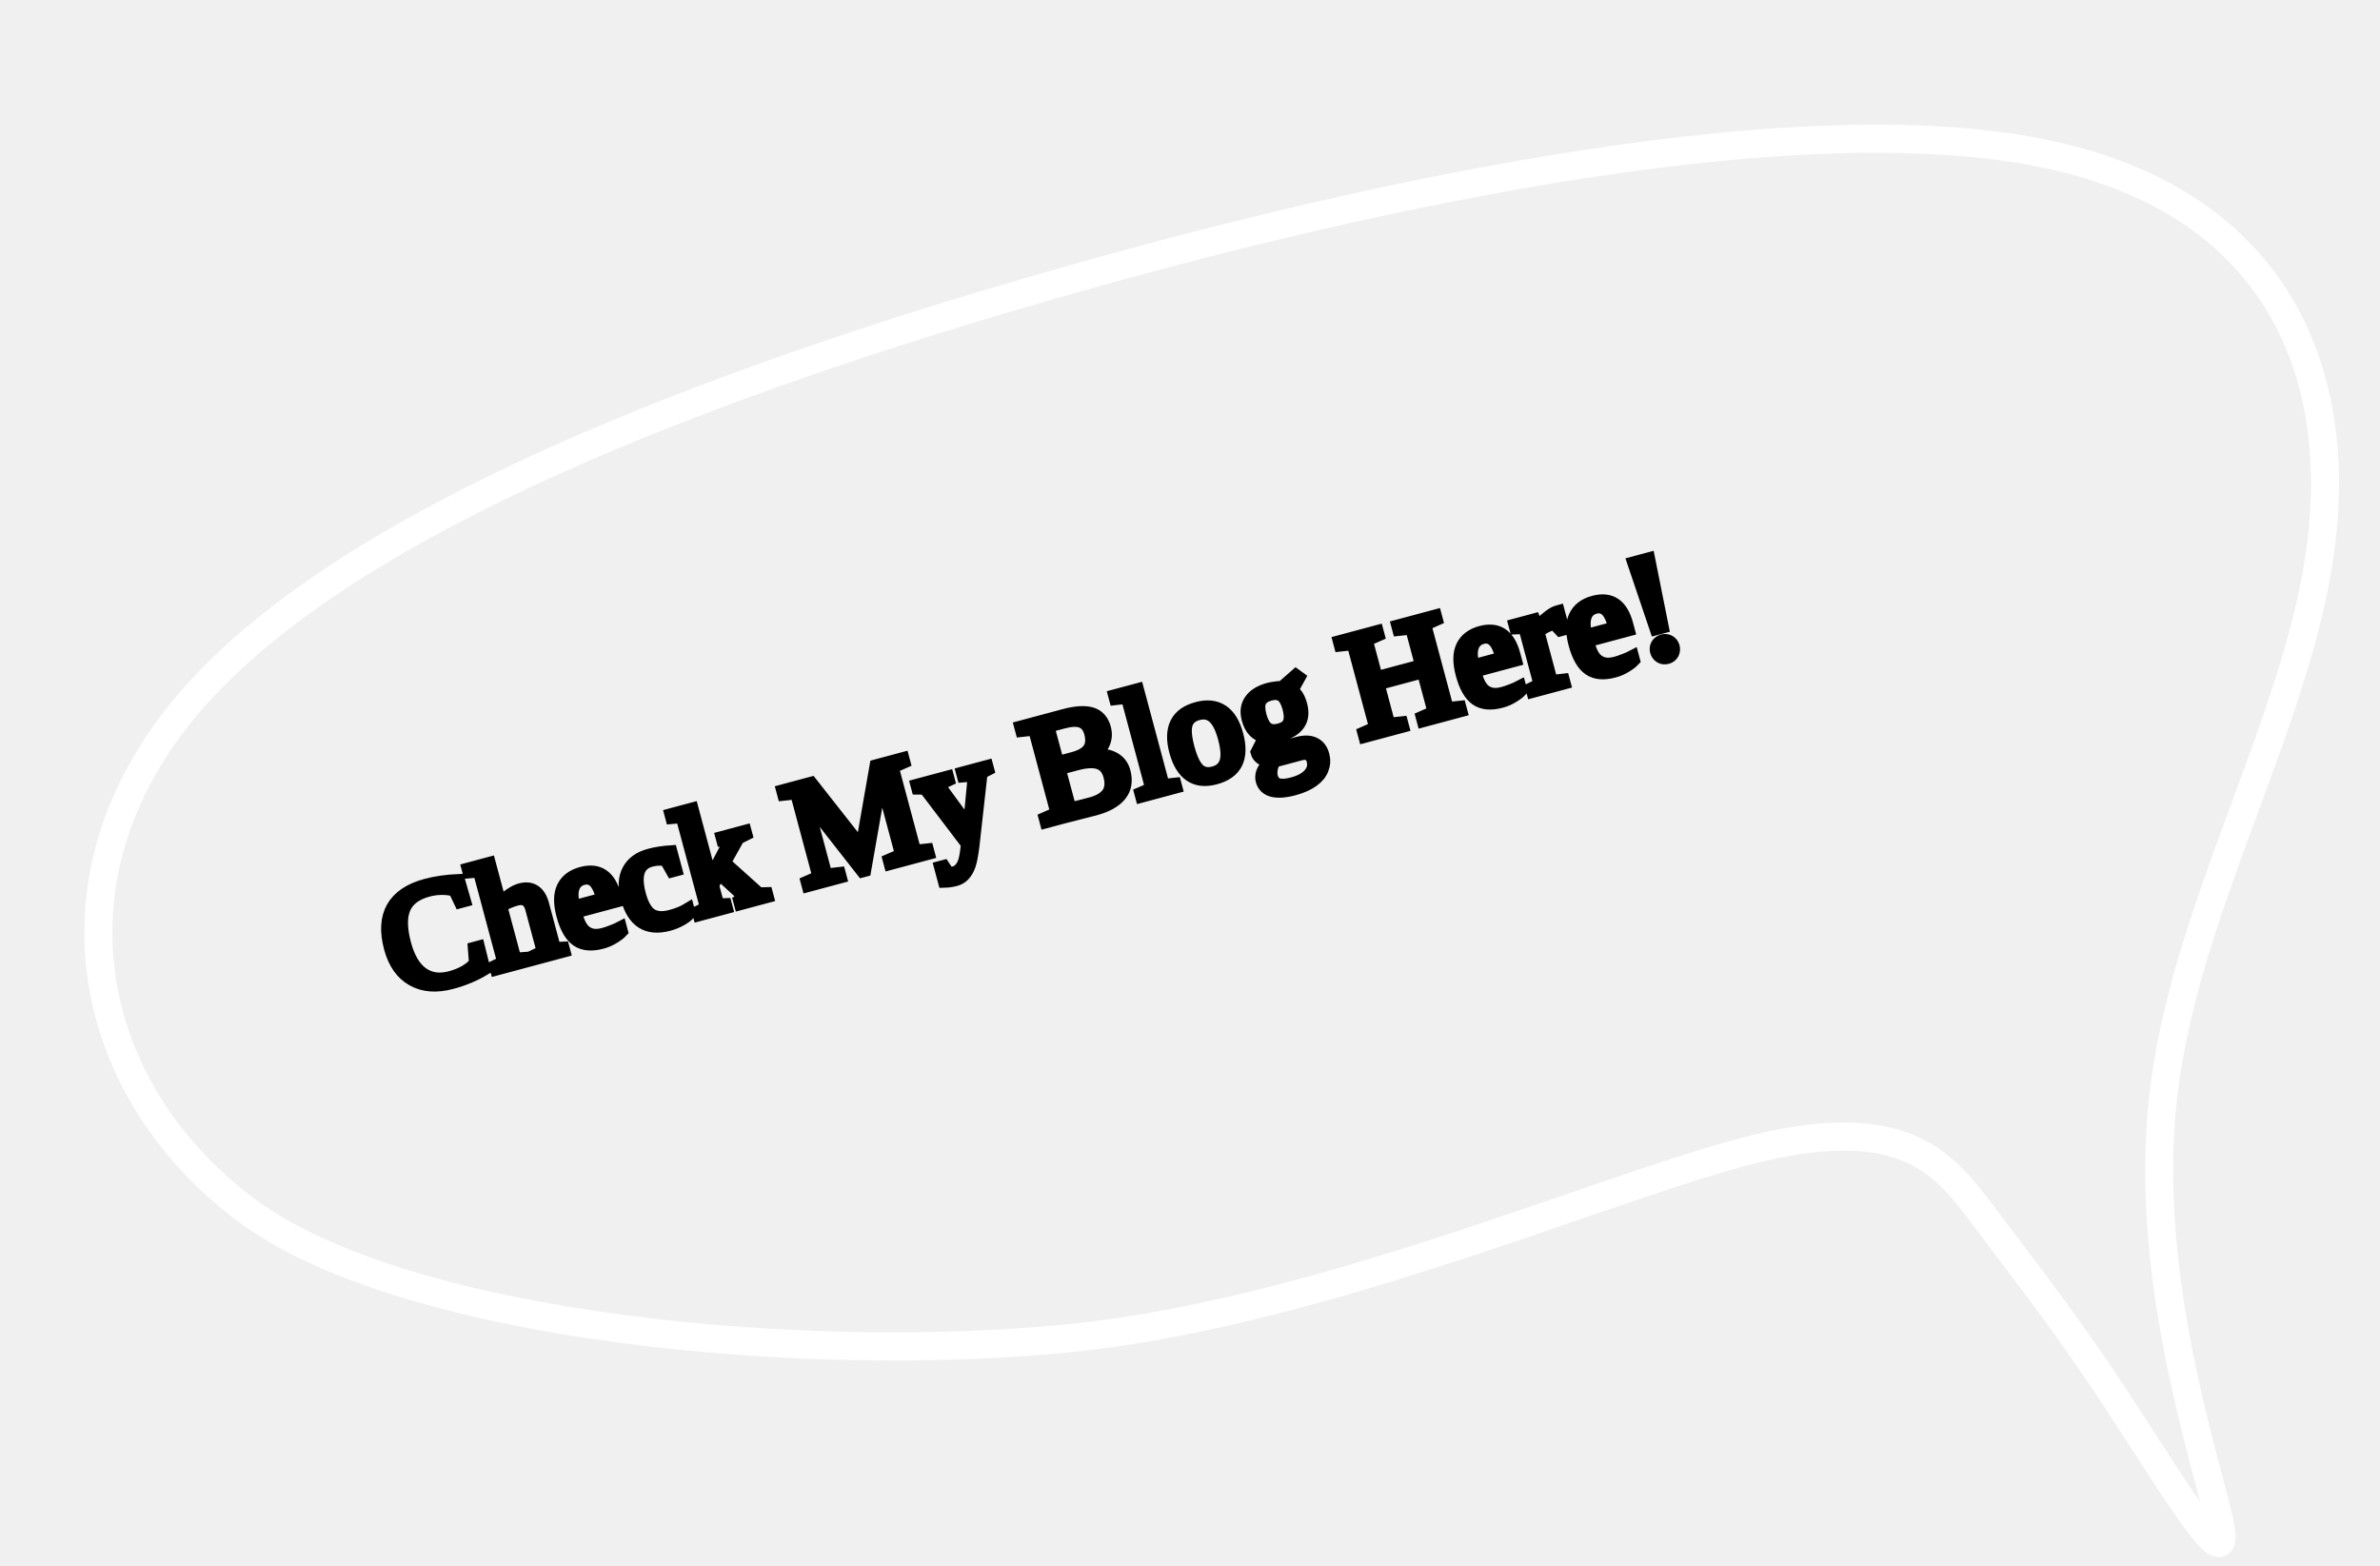
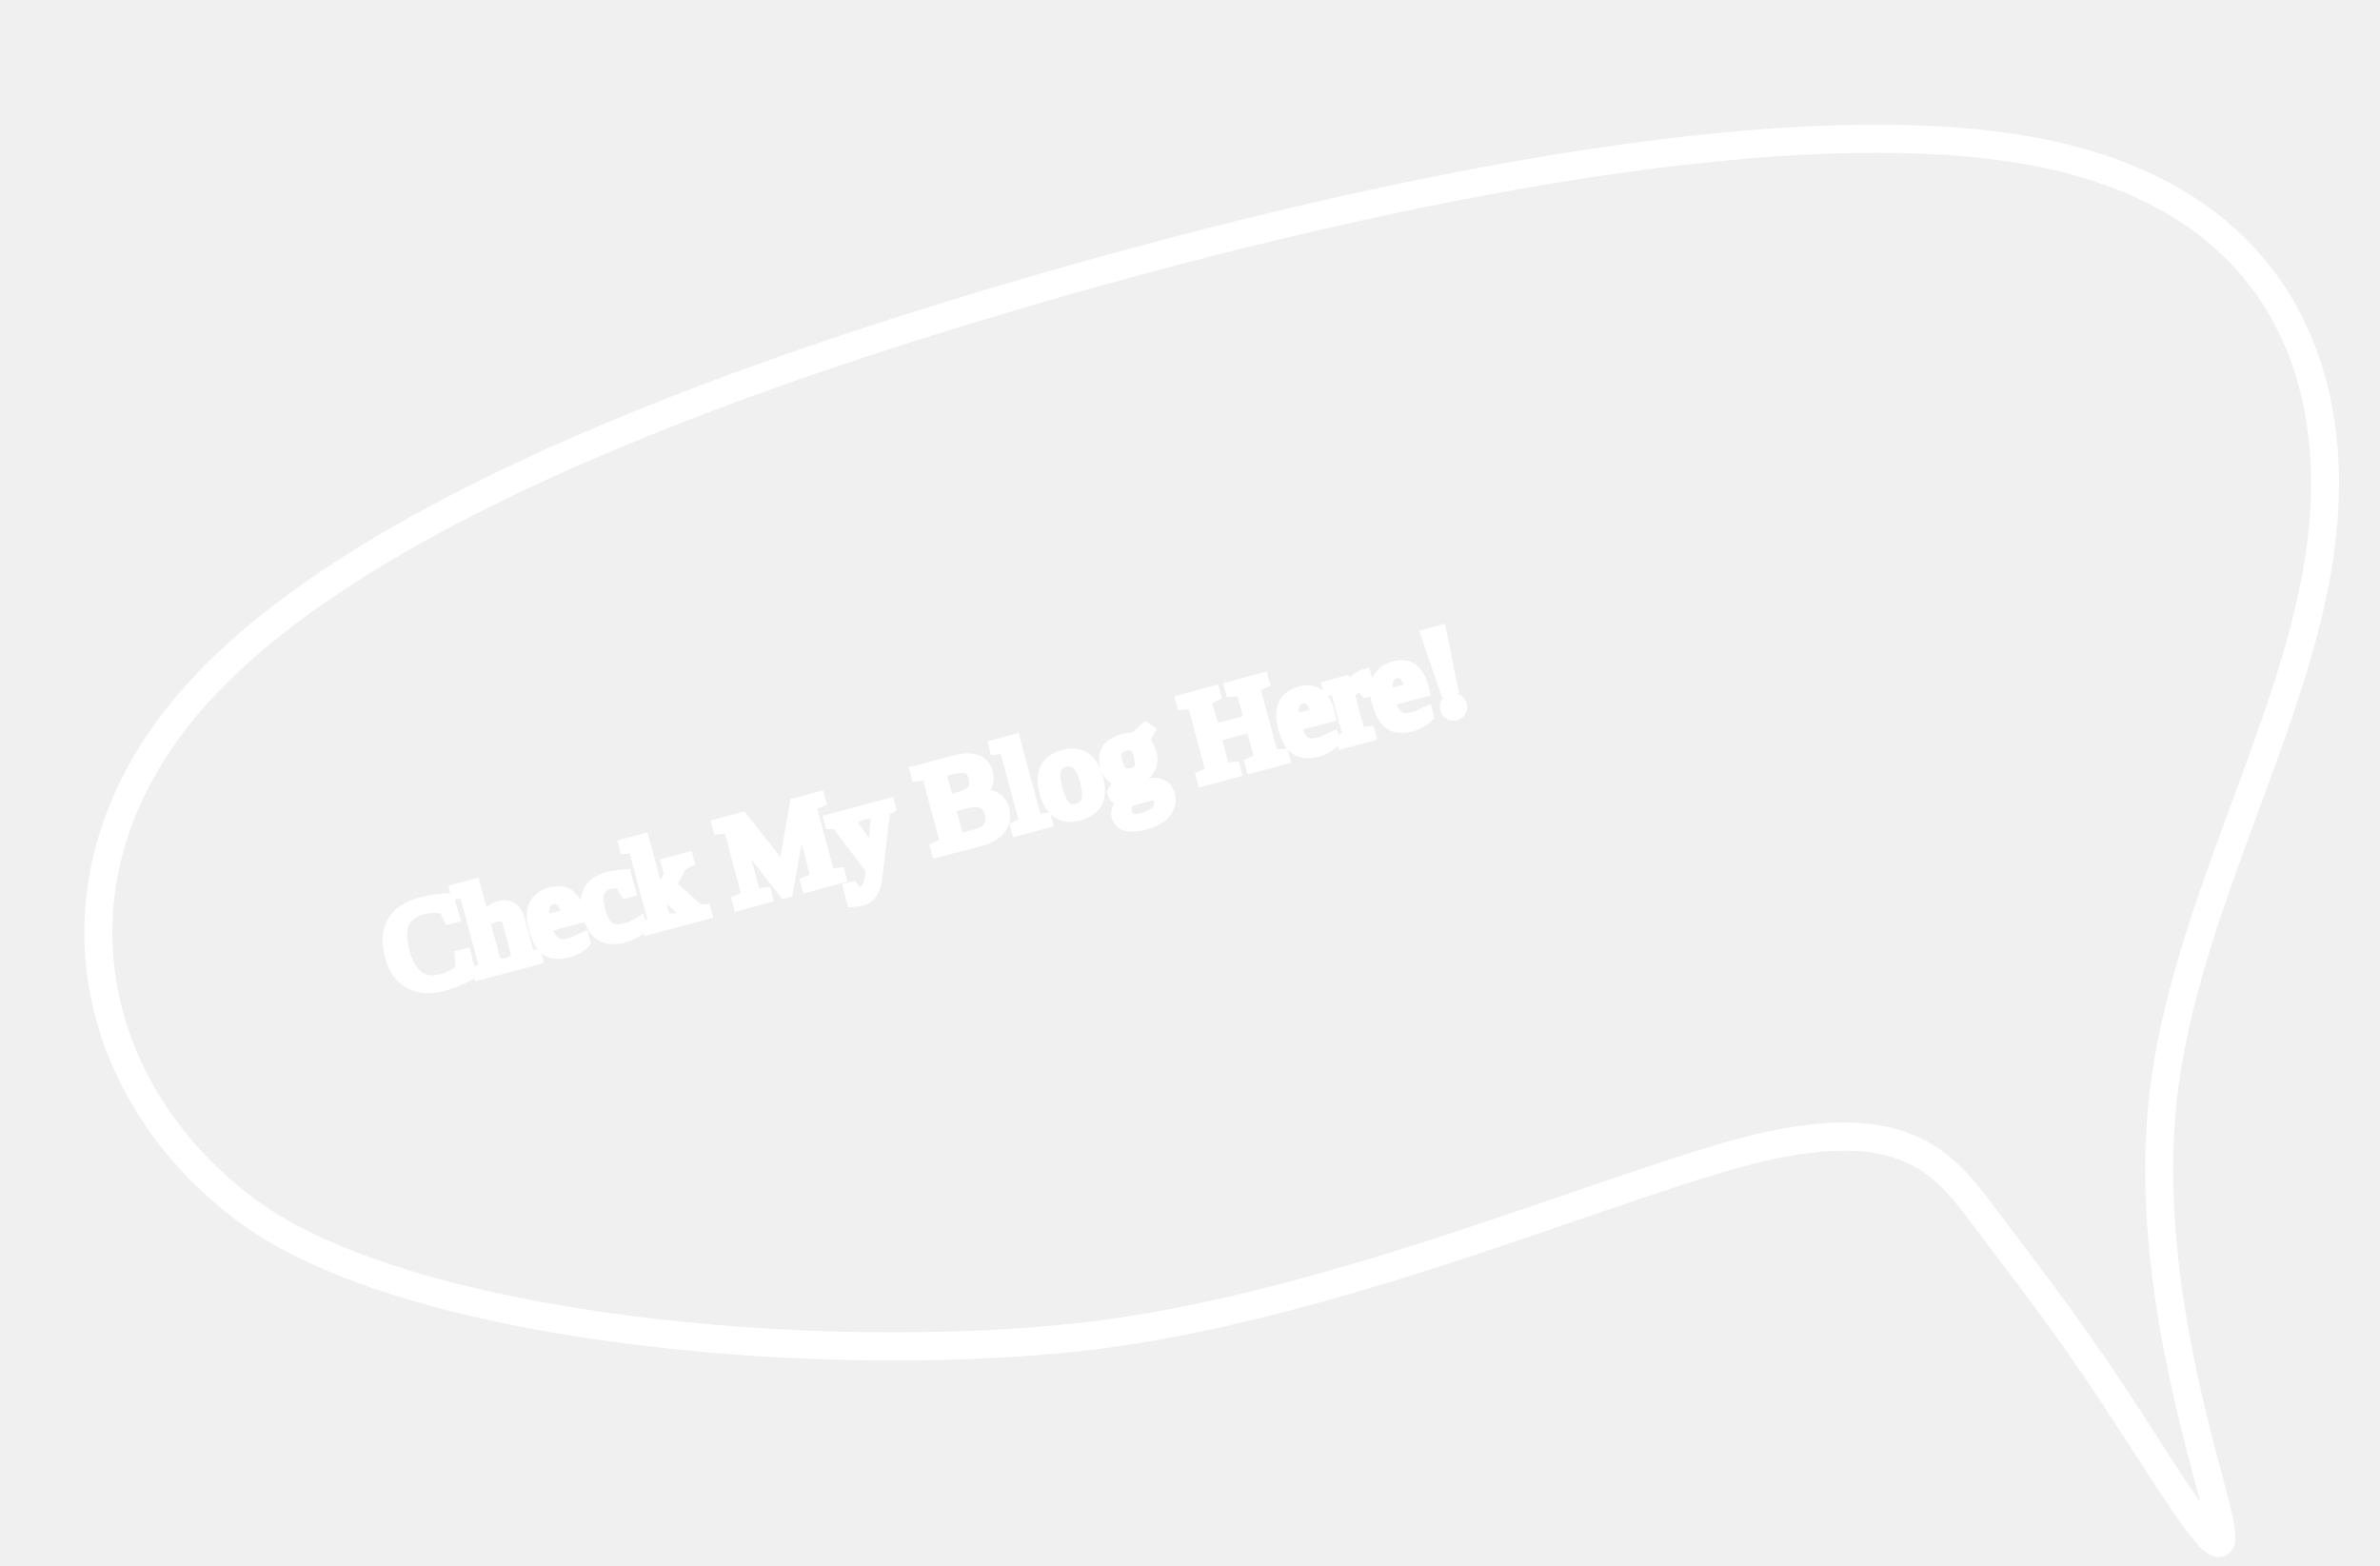
<svg xmlns="http://www.w3.org/2000/svg" viewBox="0 0 190 125" version="1.1" id="svg8">
  <style>
   .hyperlink {
-       fill: black;
-       stroke:black;
+       fill: white;
+       stroke:white;
    }
    .hyperlink:hover {
      fill: green;
      stroke: green;
    }
   </style>
  <g id="layer1">
    <path style="fill:none;stroke:#ffffff;stroke-width:1.497;stroke-linecap:butt;stroke-linejoin:miter;stroke-miterlimit:4;stroke-dasharray:none;stroke-opacity:1" d="m 105.705,98.151 c -19.733,5.702 -37.73,13.007 -45.436,22.272 -7.706,9.265 -5.123,20.491 3.444,26.748 8.567,6.258 30.188,8.175 44.213,6.709 14.026,-1.466 29.896,-8.69 37.335,-10.249 7.439,-1.559 9.399,1.203 11.448,3.92 2.049,2.717 4.187,5.39 6.904,9.488 2.717,4.098 6.014,9.622 5.702,7.172 -0.312,-2.45 -4.232,-12.873 -3.118,-23.03 1.114,-10.156 7.261,-20.045 8.464,-29.489 1.203,-9.443 -2.539,-18.442 -15.145,-20.892 -12.606,-2.45 -34.077,1.648 -53.81,7.35 z" id="path3719" transform="matrix(1.491379,0,0,1.500141,-75.19278,-124.0517)" />
    <a href="https://blog.exeami.com" target="_blank" class="hyperlink">
-       <text x="10" y="85" transform="rotate(-15)">Check My Blog Here!</text>
+       <text x="10" y="85" transform="rotate(-15)" font-size="smaller">Check My Blog Here!</text>
    </a>
  </g>
</svg>
